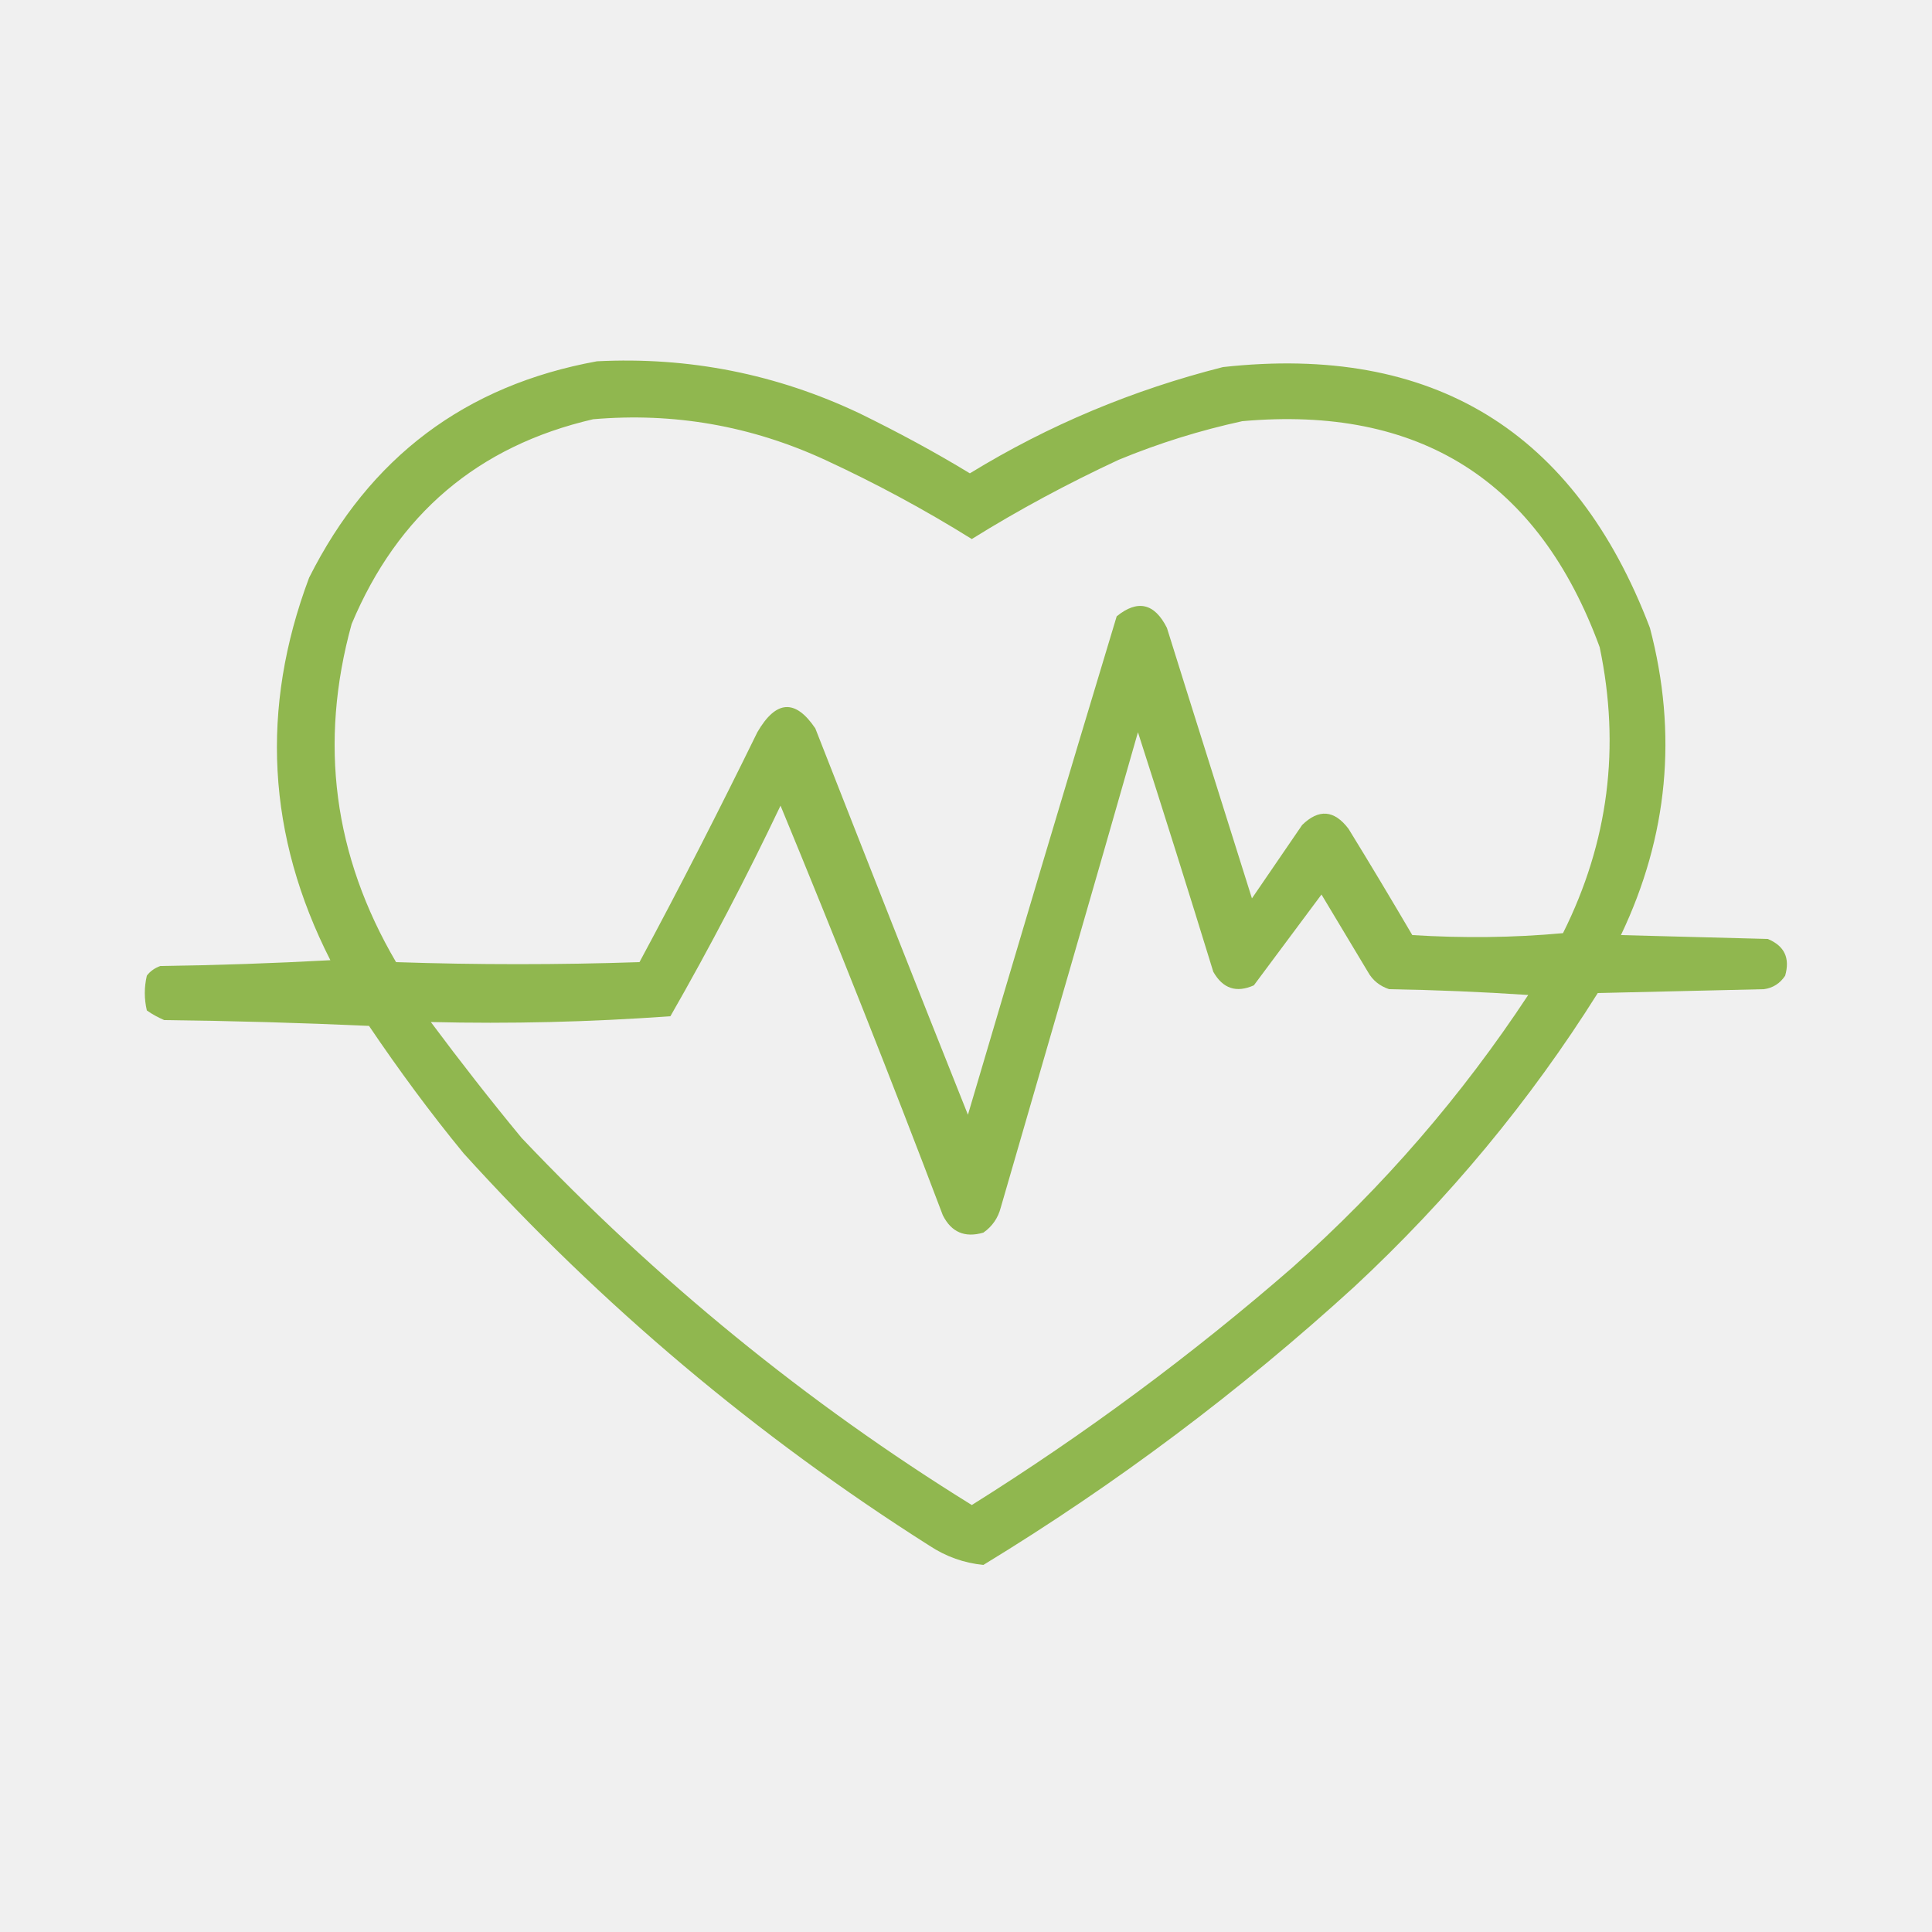
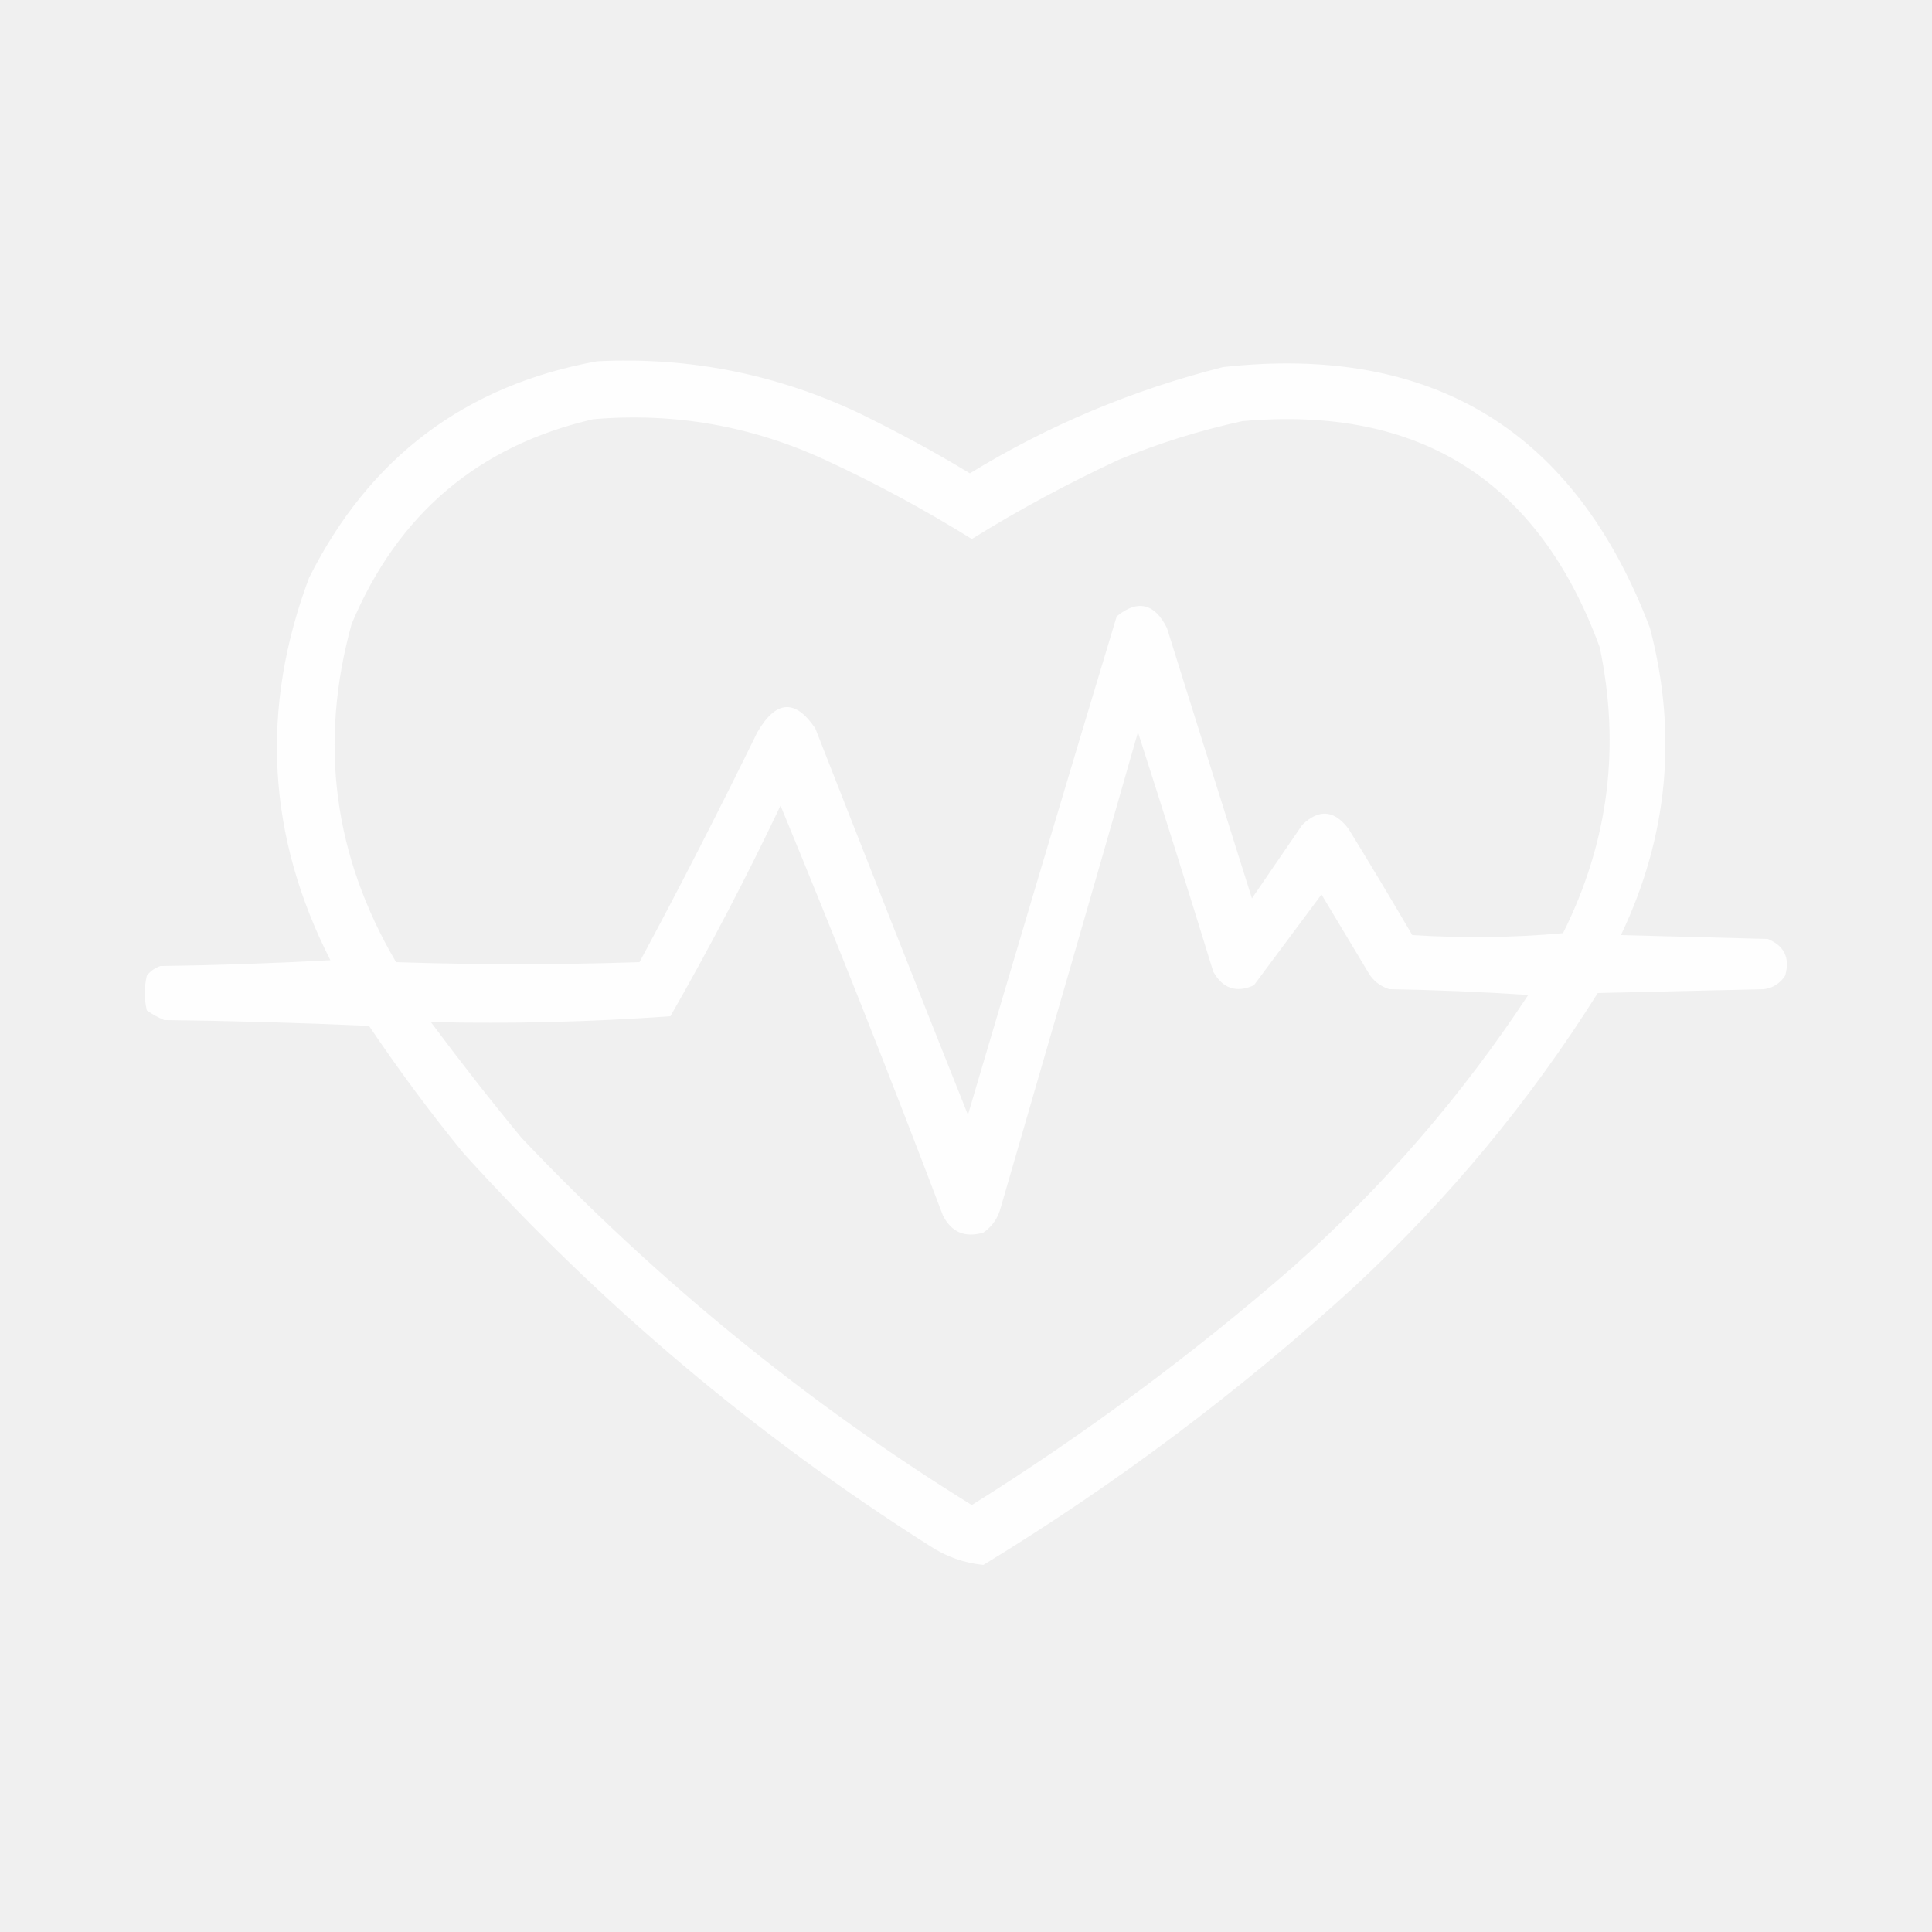
<svg xmlns="http://www.w3.org/2000/svg" version="1.1" id="Layer_1" x="0px" y="0px" width="500px" height="500px" viewBox="0 0 500 500" style="enable-background:new 0 0 500 500;" xml:space="preserve">
  <style type="text/css">
- 	.st0{opacity:0.906;fill-rule:evenodd;clip-rule:evenodd;fill:#86B13E;enable-background:new    ;}
+ 	.st0{opacity:0.906;fill-rule:evenodd;clip-rule:evenodd;fill:#FFFFFF;enable-background:new    ;}
</style>
  <g>
    <path class="st0" d="M154.5,93.5c23.8-1.2,46.5,3.3,68,13.5c9.8,4.8,19.3,9.9,28.5,15.5c20.4-12.5,42.2-21.6,65.5-27.5   c54.3-6,91.1,16.5,110.5,67.5c7.2,27.4,4.7,53.9-7.5,79.5c12.7,0.3,25.3,0.7,38,1c4.3,1.8,5.8,4.9,4.5,9.5c-1.3,2-3.2,3.2-5.5,3.5   c-14.3,0.3-28.7,0.7-43,1c-17.6,28-38.6,53.3-63,76c-29.7,27.1-61.7,51.1-96,72c-5-0.5-9.6-2.1-14-5   c-44.6-28.3-84.8-62.1-120.5-101.5c-8.7-10.6-16.8-21.6-24.5-33c-17.7-0.8-35.3-1.3-53-1.5c-1.6-0.7-3.1-1.5-4.5-2.5   c-0.7-3-0.7-6,0-9c0.9-1.2,2.1-2,3.5-2.5c14.7-0.2,29.3-0.7,44-1.5c-16.4-32.2-18.2-65.2-5.5-99C95.6,118.4,120.4,99.7,154.5,93.5z    M153.5,108.5c20.9-1.8,40.9,1.7,60,10.5c13.2,6.1,25.8,12.9,38,20.5c12.2-7.6,24.9-14.4,38-20.5c10.4-4.3,21-7.6,32-10   c45.9-4.1,76.7,15.4,92.5,58.5c5.4,25.8,2.3,50.4-9.5,74c-13,1.2-26,1.3-39,0.5c-5.4-9.2-10.9-18.4-16.5-27.5   c-3.7-4.9-7.7-5.2-12-1c-4.3,6.3-8.7,12.7-13,19c-7.3-23.3-14.7-46.6-22-70c-3.2-6.4-7.6-7.4-13-3c-13,43-25.8,86-38.5,129   c-13.3-33.3-26.4-66.6-39.5-100c-5.2-7.7-10.2-7.3-15,1c-9.8,20-19.9,39.8-30.5,59.5c-21,0.7-42,0.7-63,0   c-16.2-27.6-20-56.7-11.5-87.5C102.9,133.1,123.7,115.4,153.5,108.5z M294.5,189.5c6.6,20.5,13.1,41.2,19.5,62   c2.5,4.4,6,5.5,10.5,3.5c5.8-7.8,11.7-15.7,17.5-23.5c4,6.7,8,13.3,12,20c1.2,2.2,3.1,3.7,5.5,4.5c12,0.2,24,0.7,36,1.5   c-17.2,26.1-37.5,49.6-61,70.5c-26.1,22.7-53.8,43.2-83,61.5c-42.8-26.5-81.6-58.2-116.5-95c-8.1-9.8-15.9-19.8-23.5-30   c20.5,0.5,41.1,0,62-1.5c10.2-17.8,19.7-36,28.5-54.5c14.5,35.1,28.5,70.4,42,106c2.2,4.4,5.7,5.9,10.5,4.5   c2.3-1.6,3.8-3.8,4.5-6.5C270.9,271.5,282.8,230.5,294.5,189.5z" />
  </g>
</svg>
